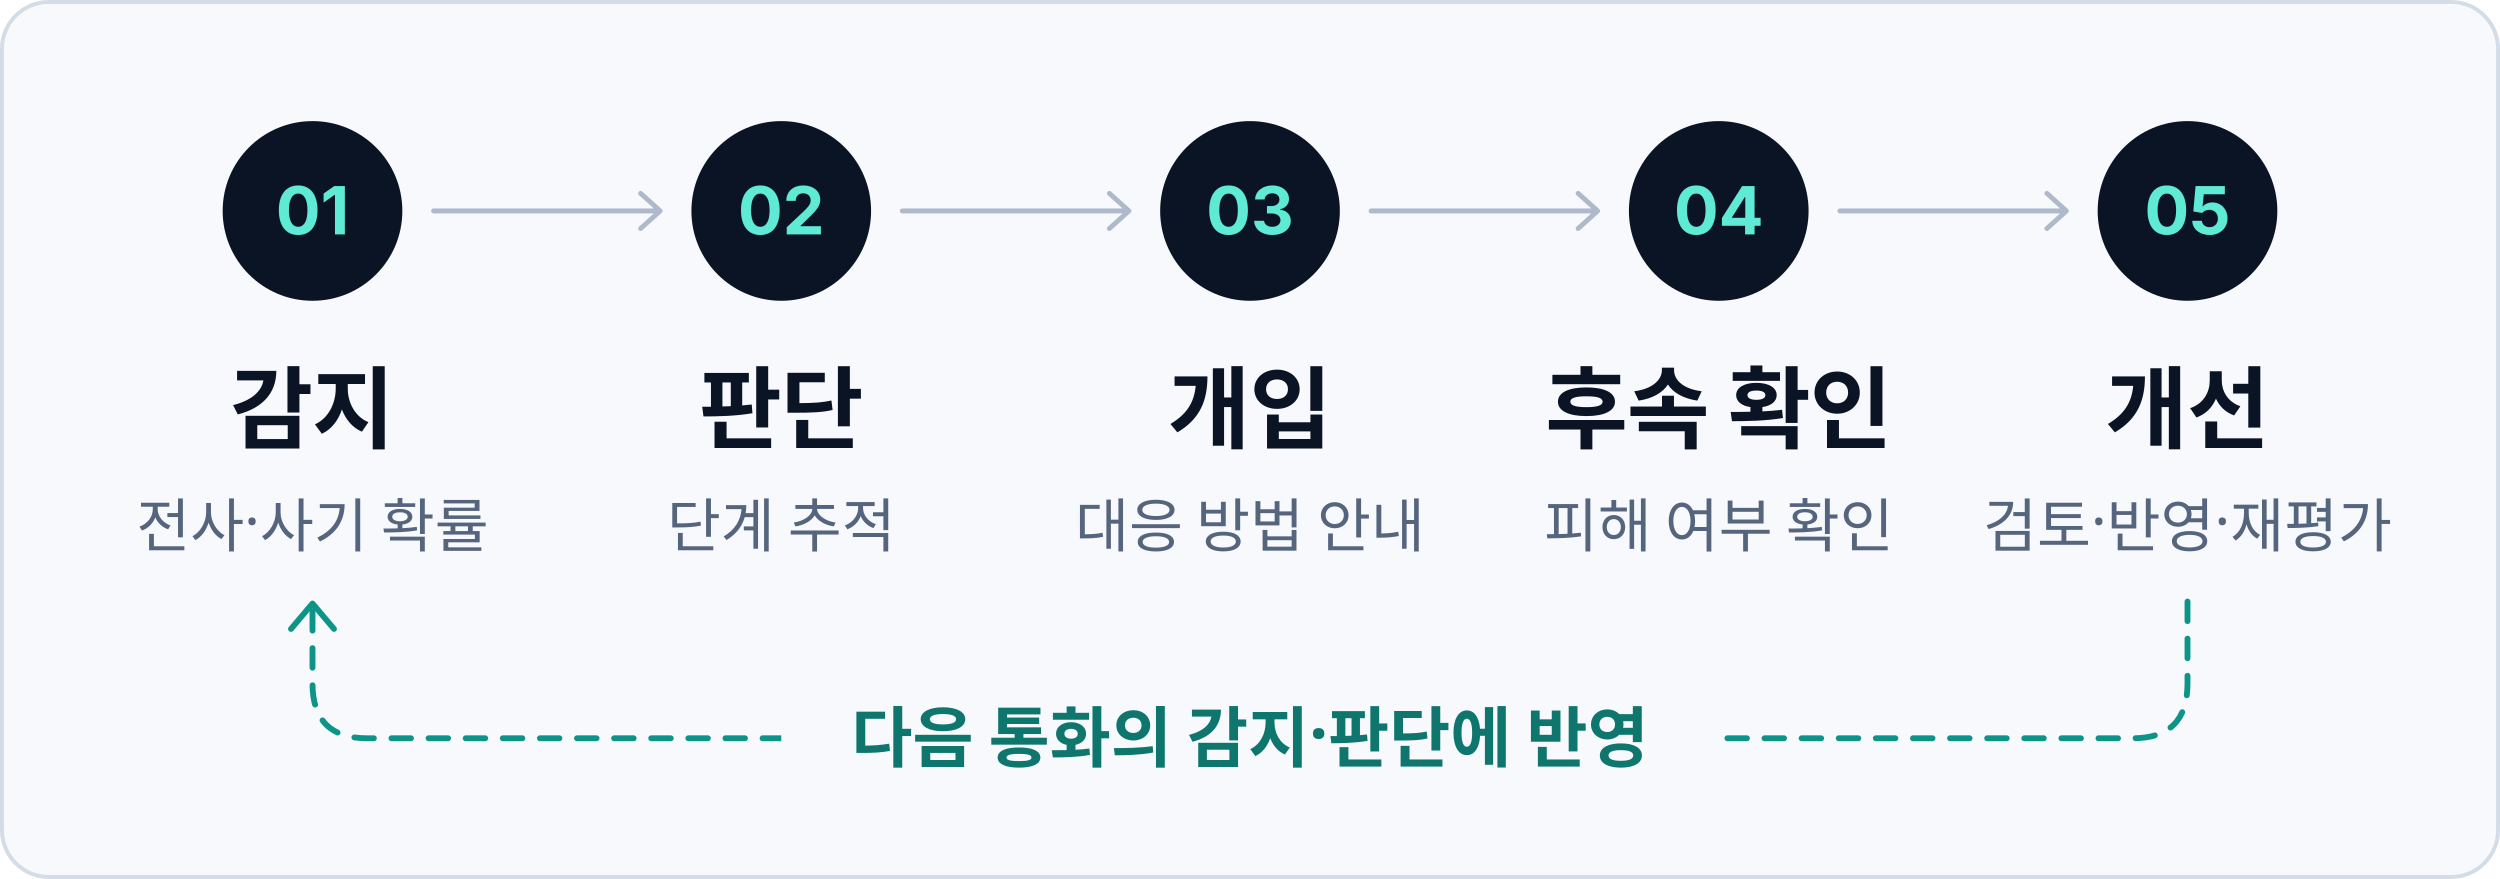
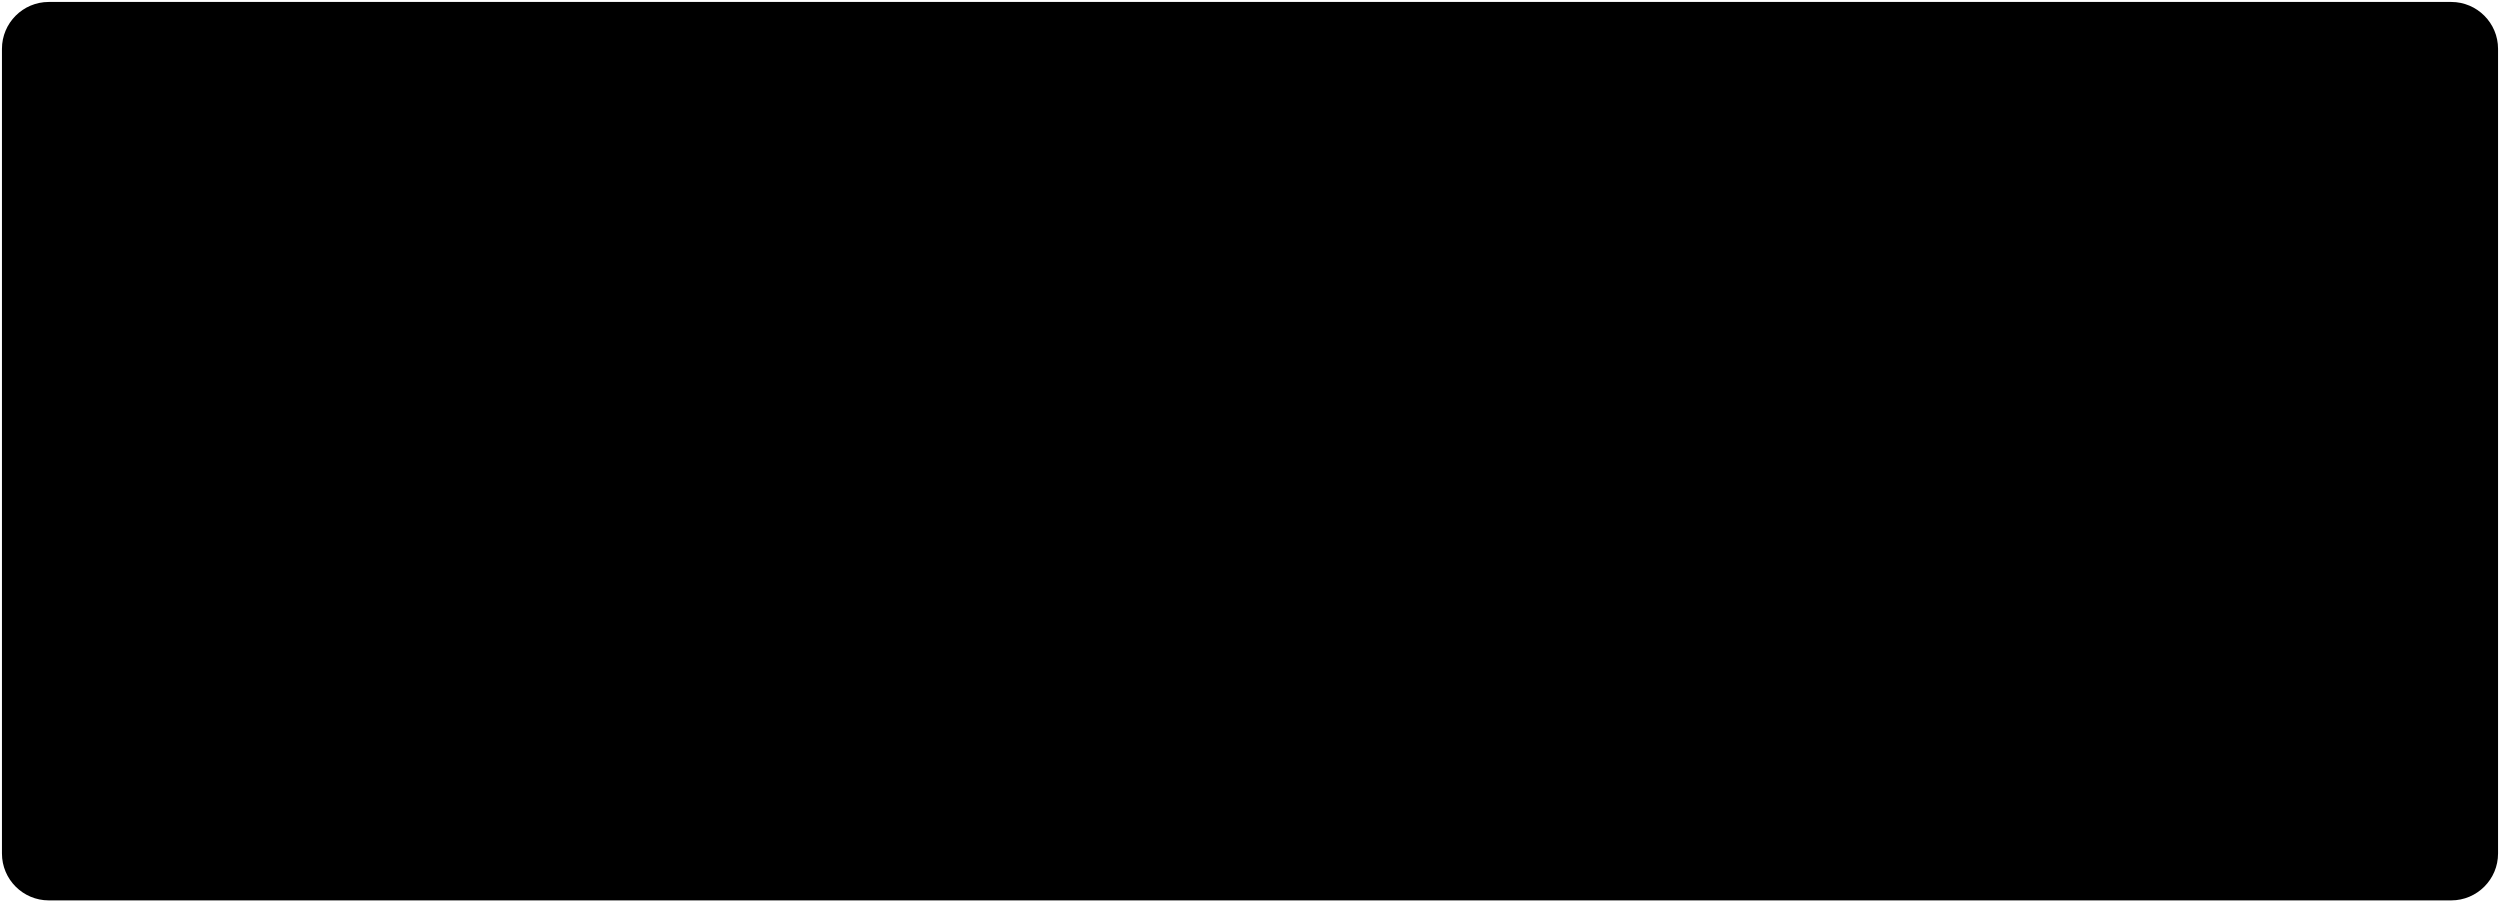
- <svg xmlns="http://www.w3.org/2000/svg" width="1280" height="450" viewBox="0 0 1280 450">
-   <rect x="1" y="1" width="1278" height="448" rx="24" fill="#F7F9FC" stroke="#D3DCE7" stroke-width="2" />
-   <g fill="none" stroke="#AEBACB" stroke-width="2.5" stroke-linecap="round" stroke-linejoin="round">
-     <path d="M222 108 H338 M328 99 L338 108 L328 117" />
-     <path d="M462 108 H578 M568 99 L578 108 L568 117" />
-     <path d="M702 108 H818 M808 99 L818 108 L808 117" />
-     <path d="M942 108 H1058 M1048 99 L1058 108 L1048 117" />
+ <svg xmlns="http://www.w3.org/2000/svg" width="1280" height="462" viewBox="0 0 1280 462">
+   <rect class="card" x="1" y="1" width="1278" height="460" rx="24" />
+   <g class="f-none s-wire" stroke-width="2.5" stroke-linecap="round" stroke-linejoin="round">
+     <path d="M222 104 H338 M328 95 L338 104 L328 113" />
+     <path d="M462 104 H578 M568 95 L578 104 L568 113" />
+     <path d="M702 104 H818 M808 95 L818 104 L808 113" />
+     <path d="M942 104 H1058 M1048 95 L1058 104 L1048 113" />
  </g>
-   <g fill="#0B1424">
-     <circle cx="160" cy="108" r="46" />
-     <circle cx="400" cy="108" r="46" />
-     <circle cx="640" cy="108" r="46" />
-     <circle cx="880" cy="108" r="46" />
-     <circle cx="1120" cy="108" r="46" />
+   <g class="f-node">
+     <circle cx="160" cy="104" r="46" />
+     <circle cx="400" cy="104" r="46" />
+     <circle cx="640" cy="104" r="46" />
+     <circle cx="880" cy="104" r="46" />
+     <circle cx="1120" cy="104" r="46" />
  </g>
-   <g font-family="Inter, sans-serif" font-size="34" font-weight="700" fill="#5EEAD4" text-anchor="middle">
-     <text x="160" y="120">01</text>
-     <text x="400" y="120">02</text>
-     <text x="640" y="120">03</text>
-     <text x="880" y="120">04</text>
-     <text x="1120" y="120">05</text>
+   <g class="en f-node-ink" font-size="34" font-weight="700" text-anchor="middle">
+     <text x="160" y="116">01</text>
+     <text x="400" y="116">02</text>
+     <text x="640" y="116">03</text>
+     <text x="880" y="116">04</text>
+     <text x="1120" y="116">05</text>
  </g>
-   <g font-family="'Noto Sans KR', sans-serif" font-size="46" font-weight="800" fill="#0B1424" text-anchor="middle" letter-spacing="-0.5">
-     <text x="160" y="226">감지</text>
-     <text x="400" y="226">판단</text>
-     <text x="640" y="226">개입</text>
-     <text x="880" y="226">후속 확인</text>
-     <text x="1120" y="226">개선</text>
+   <g class="kr f-ink" font-size="44" font-weight="800" text-anchor="middle" letter-spacing="-0.5">
+     <text x="160" y="218">감지</text>
+     <text x="400" y="218">판단</text>
+     <text x="640" y="218">개입</text>
+     <text x="880" y="218">후속 확인</text>
+     <text x="1120" y="218">개선</text>
  </g>
-   <g font-family="'Noto Sans KR', sans-serif" font-size="30" font-weight="500" fill="#56657E" text-anchor="middle">
-     <text x="160" y="280">전사·사기 확률</text>
-     <text x="400" y="280">단계 추적</text>
-     <text x="640" y="280">대응 방법 안내</text>
-     <text x="880" y="280">피해 여부 확인</text>
-     <text x="1120" y="280">검토·반영·재평가</text>
+   <g class="kr f-muted" font-size="28" font-weight="500" text-anchor="middle">
+     <text x="160" y="266">전사 · 사기 확률</text>
+     <text x="400" y="266">단계 · 유형 추적</text>
+     <text x="640" y="266">대응 방법 안내</text>
+     <text x="880" y="266">피해 여부 확인</text>
+     <text x="1120" y="266">담당자 검토 · 반영</text>
  </g>
-   <g fill="none" stroke="#0D9488" stroke-width="3" stroke-linecap="round" stroke-linejoin="round">
-     <path d="M1120 308 V350 Q1120 378 1092 378 H188 Q160 378 160 350 V312" stroke-dasharray="10 9" />
-     <path d="M149 322 L160 309 L171 322" />
+   <g class="kr f-accent-ink" font-size="24" font-weight="600" text-anchor="middle">
+     <text x="160" y="308">Whisper · 분류기 v5</text>
+     <text x="400" y="308">Claude 상태 추적기</text>
+     <text x="640" y="308">대응 에이전트</text>
+     <text x="880" y="308">앱의 확인 질문</text>
+     <text x="1120" y="308">수법 카드 · 품질 점검</text>
  </g>
-   <rect x="400" y="352" width="480" height="52" fill="#F7F9FC" />
-   <text x="640" y="390" font-family="'Noto Sans KR', sans-serif" font-size="34" font-weight="600" fill="#0F766E" text-anchor="middle">다음 통화의 감지·판단에 반영</text>
+   <g class="f-none s-accent" stroke-width="3" stroke-linecap="round" stroke-linejoin="round">
+     <path d="M1120 334 V366 Q1120 394 1092 394 H188 Q160 394 160 366 V340" stroke-dasharray="10 9" />
+     <path d="M149 350 L160 337 L171 350" />
+   </g>
+   <rect class="f-card" x="282" y="368" width="716" height="52" />
+   <text class="kr f-accent-ink" x="640" y="405" font-size="30" font-weight="600" text-anchor="middle">담당자가 승인한 내용만 다음 통화의 판단에 반영</text>
</svg>
